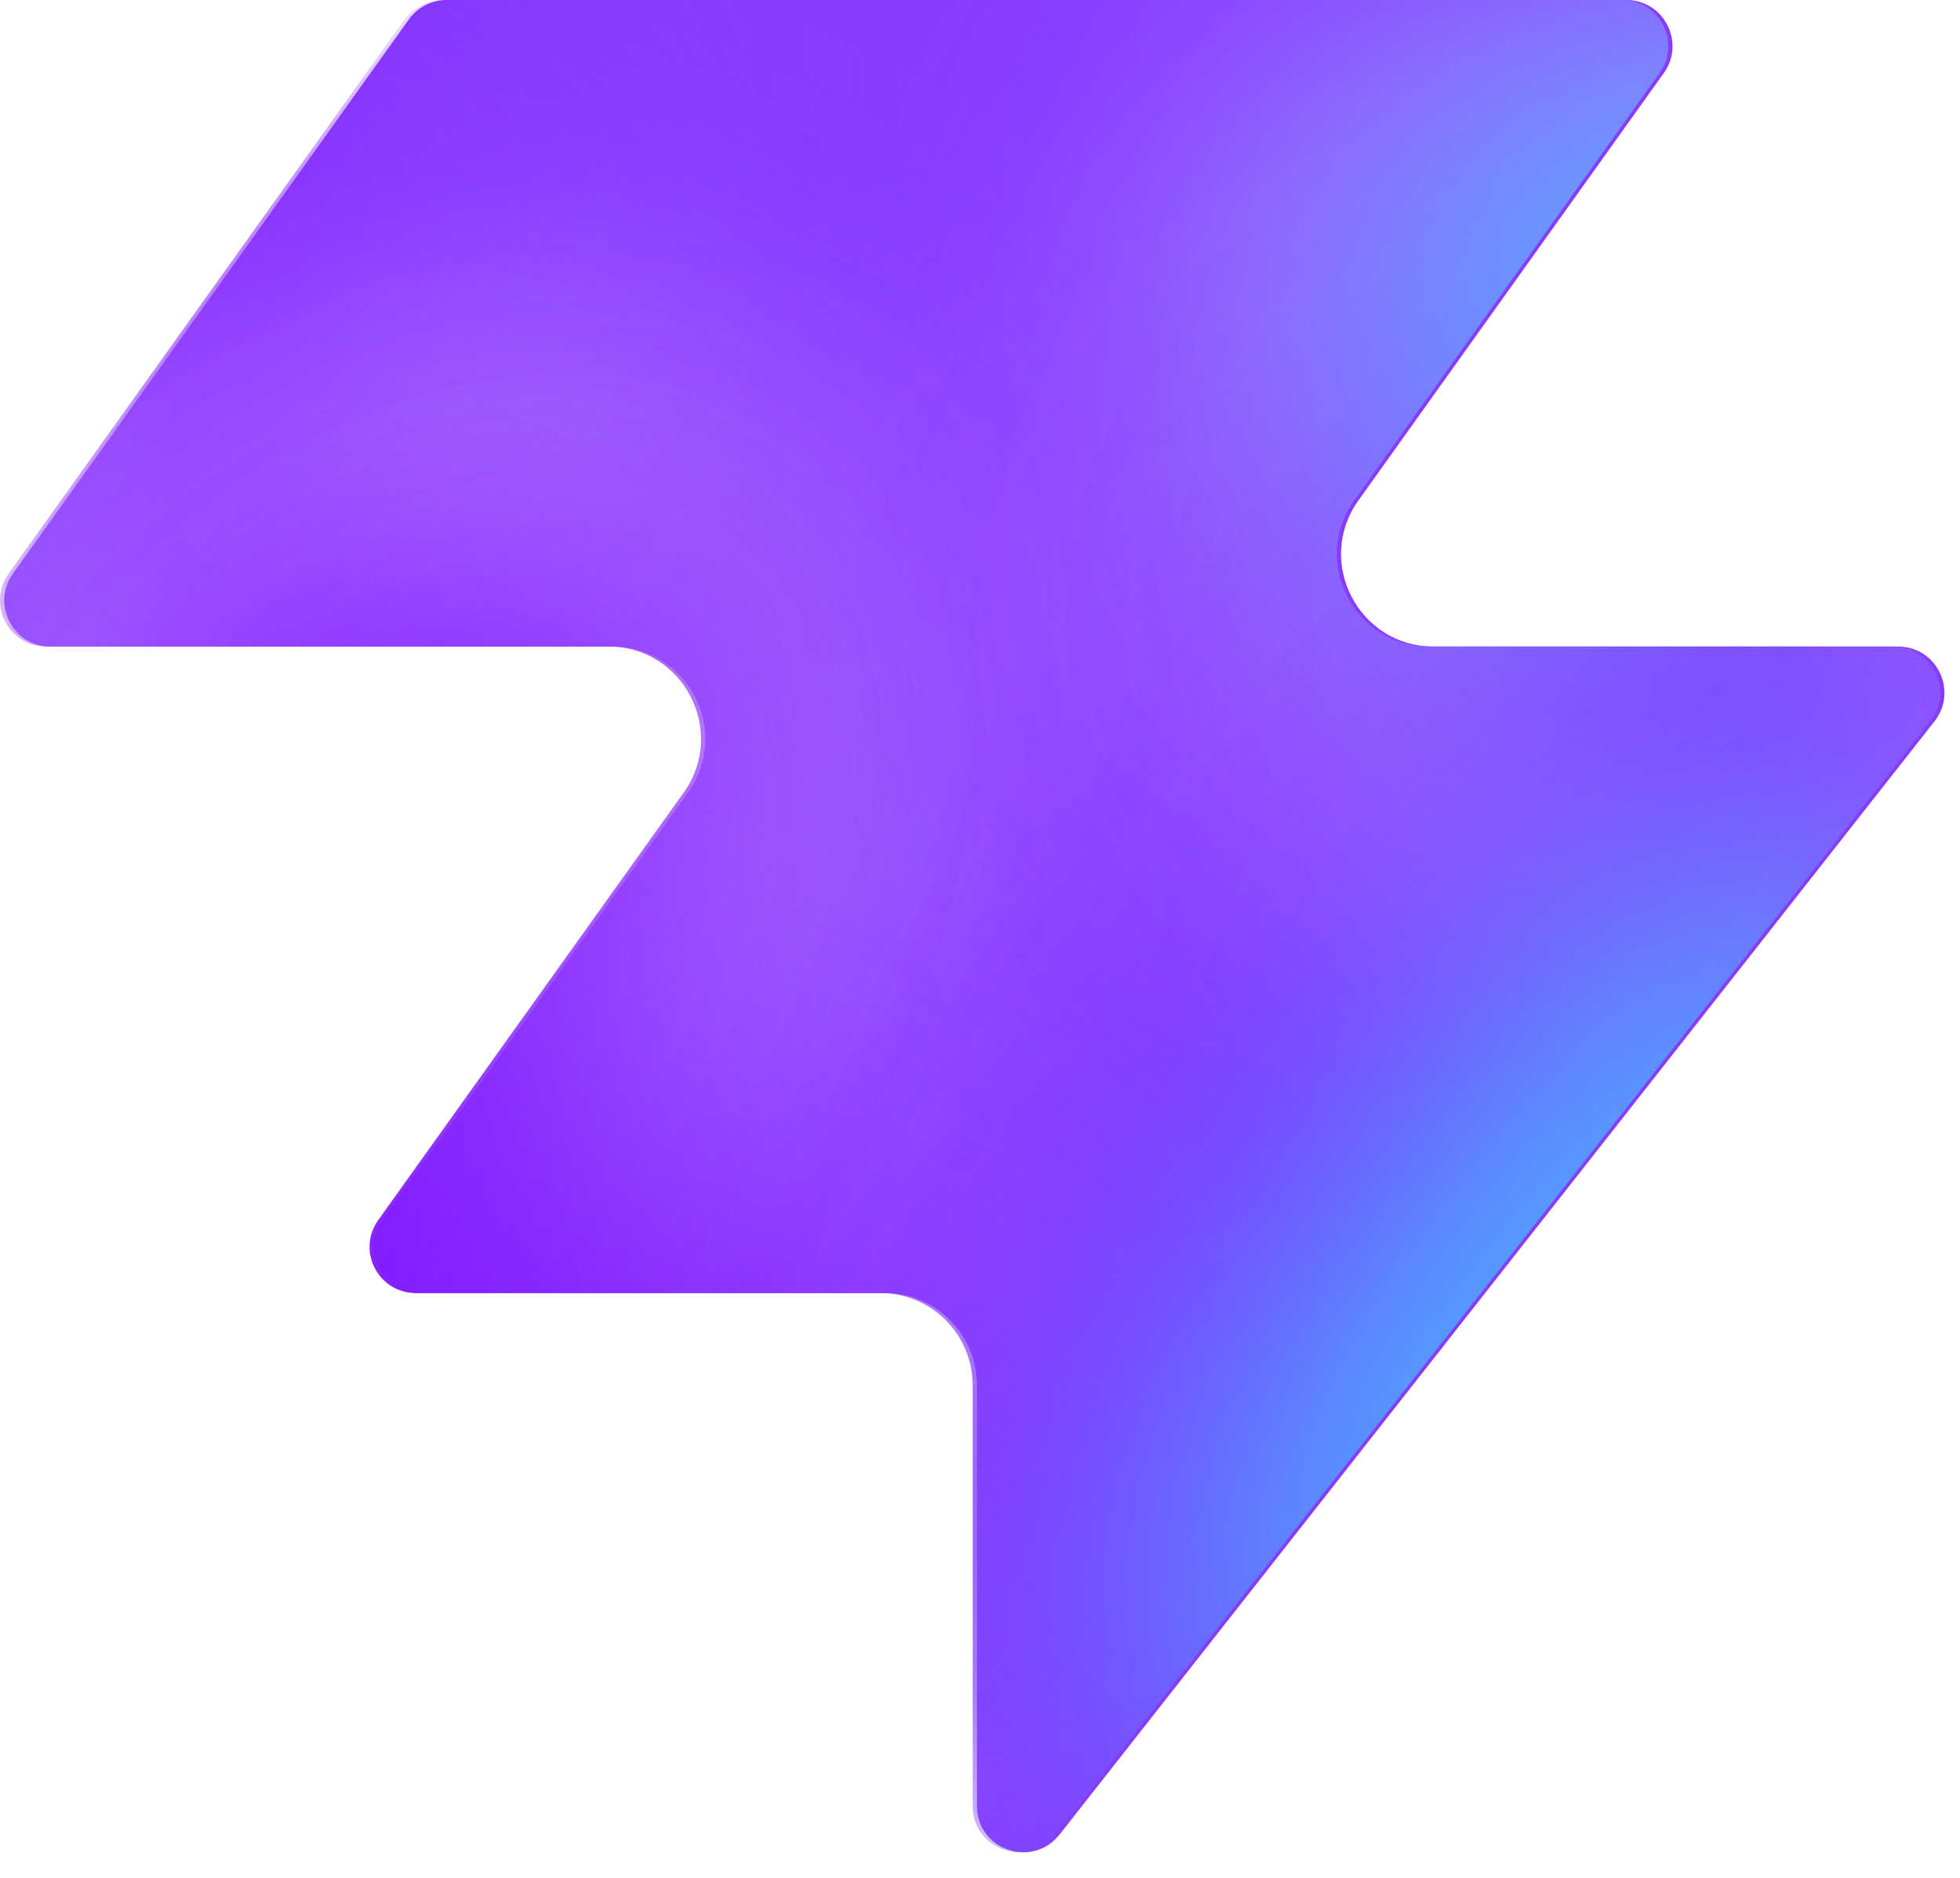
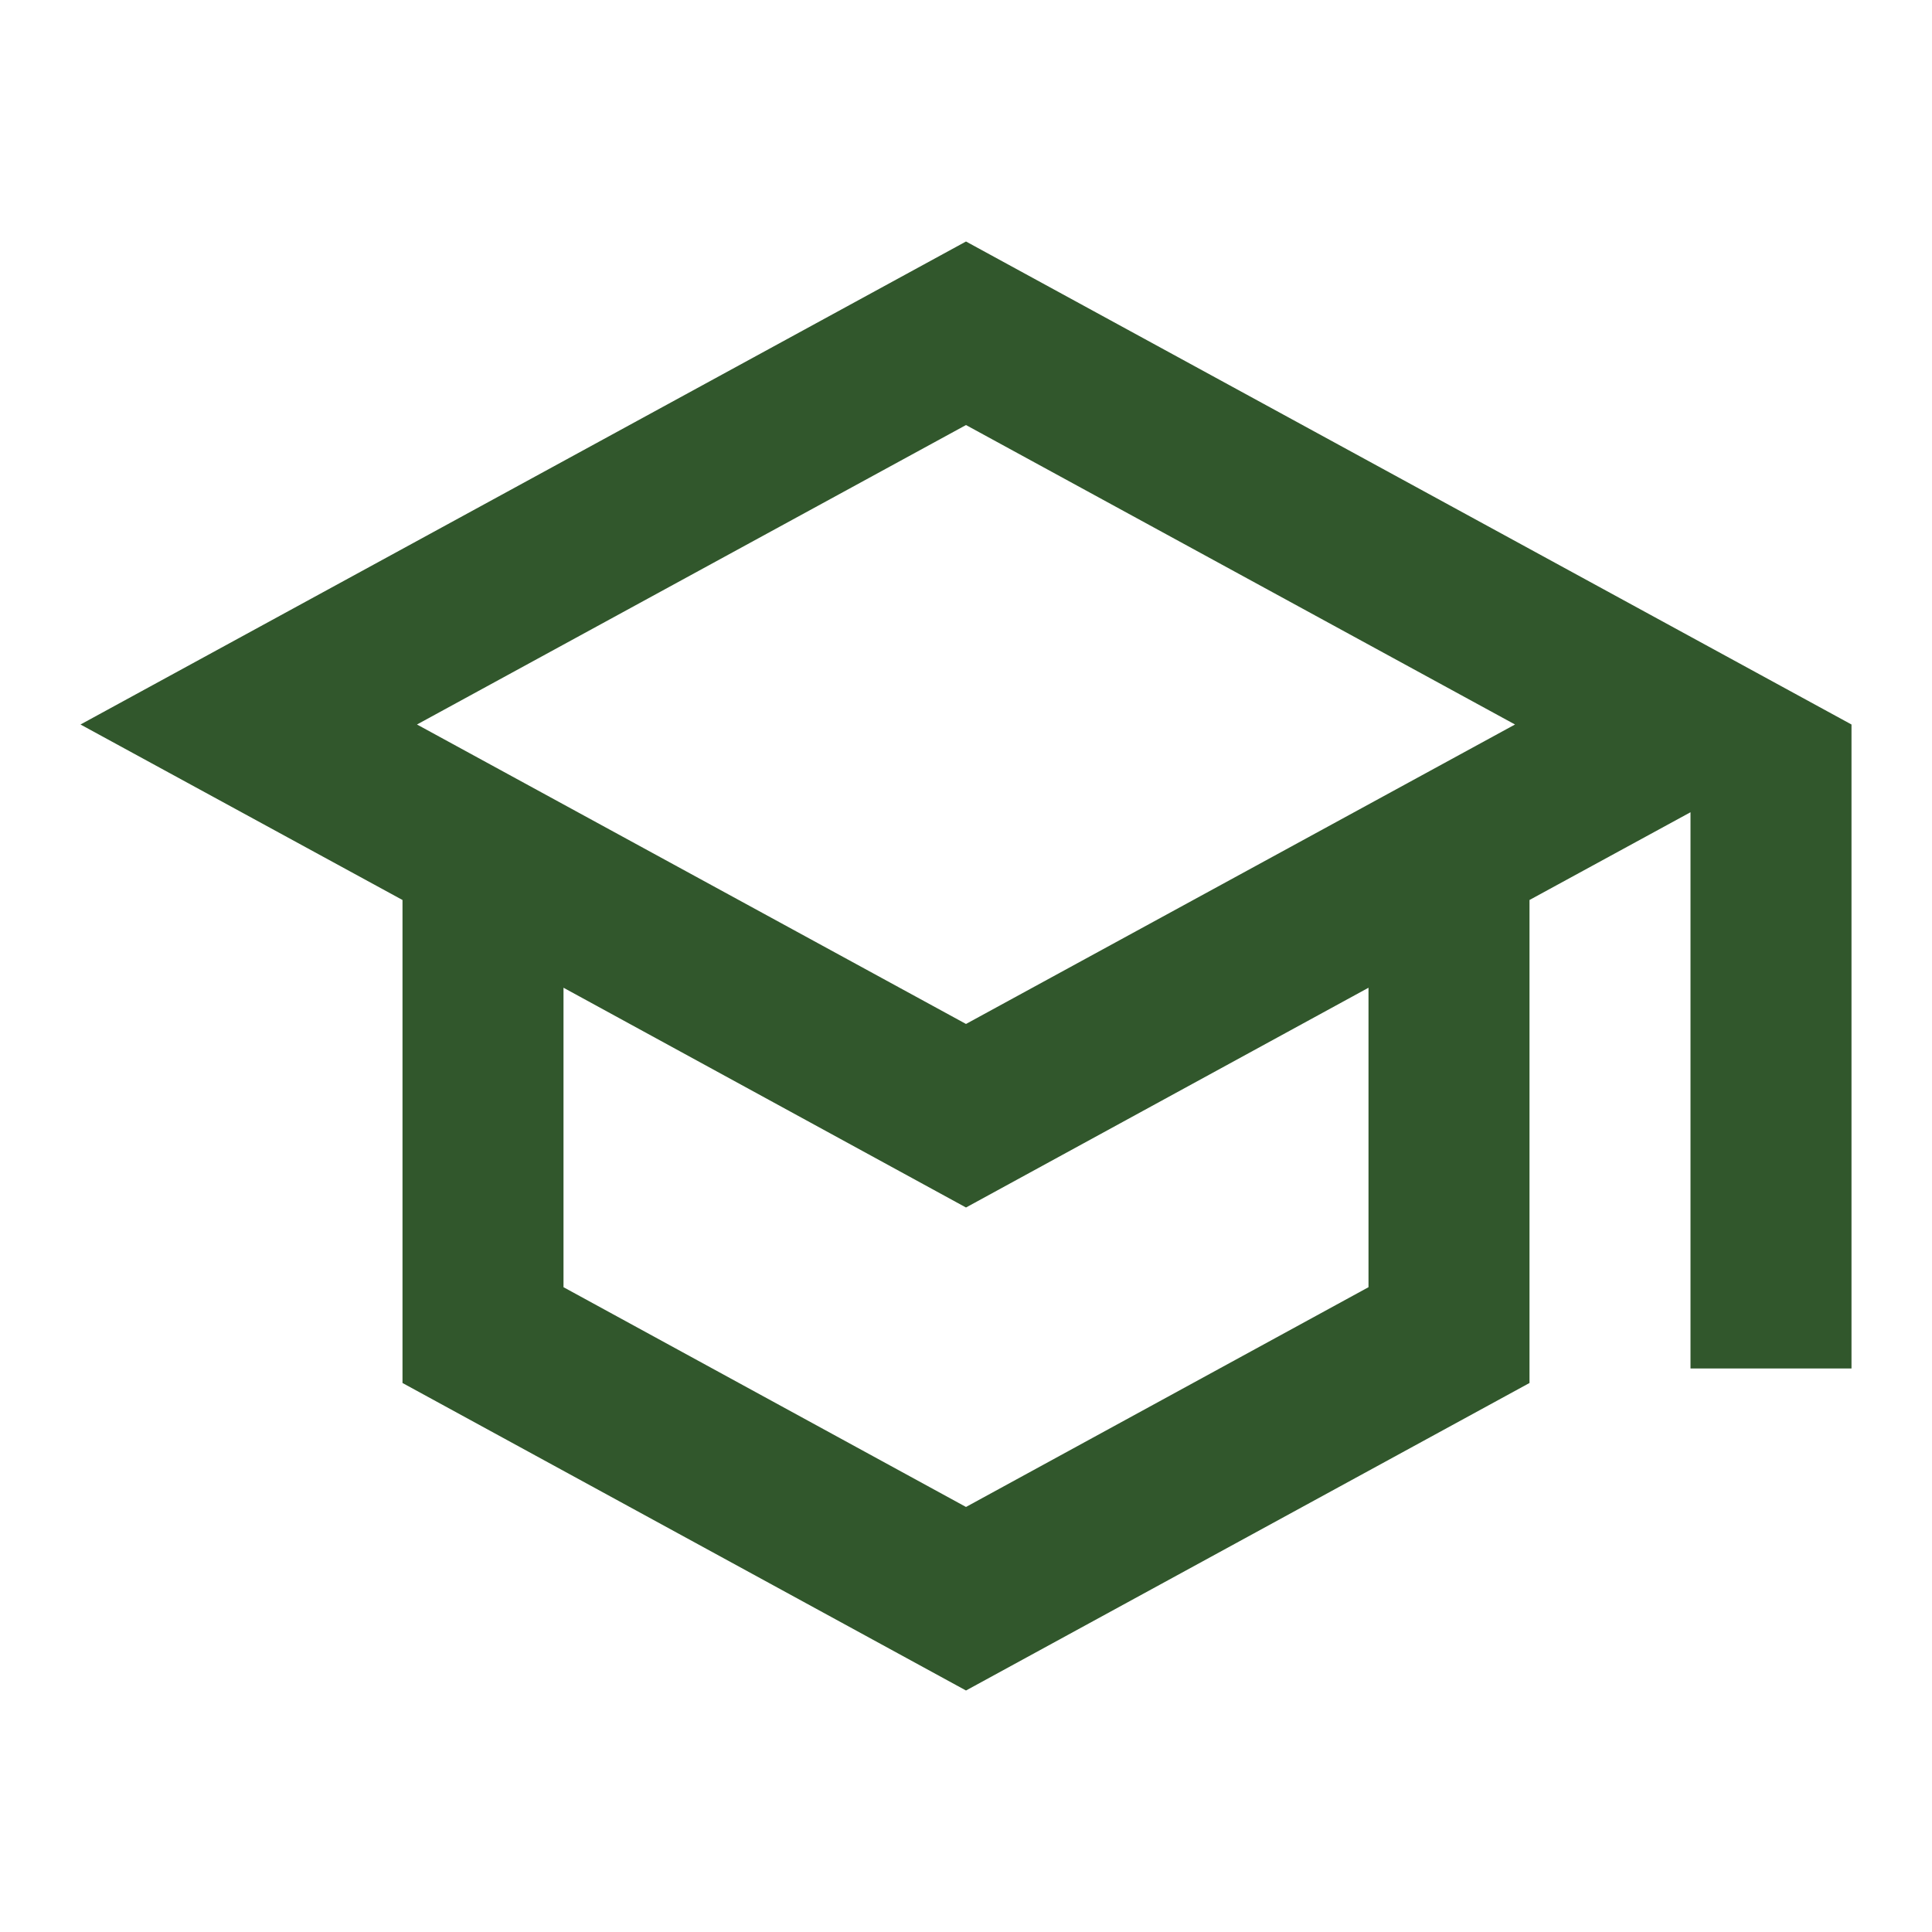
- <svg xmlns="http://www.w3.org/2000/svg" width="48" height="46" fill="none" viewBox="0 0 48 46">
-   <path fill="#863bff" d="M25.946 44.938c-.664.845-2.021.375-2.021-.698V33.937a2.26 2.26 0 0 0-2.262-2.262H10.287c-.92 0-1.456-1.04-.92-1.788l7.48-10.471c1.07-1.497 0-3.578-1.842-3.578H1.237c-.92 0-1.456-1.04-.92-1.788L10.013.474c.214-.297.556-.474.92-.474h28.894c.92 0 1.456 1.04.92 1.788l-7.48 10.471c-1.07 1.498 0 3.579 1.842 3.579h11.377c.943 0 1.473 1.088.89 1.83L25.947 44.94z" style="fill:#863bff;fill:color(display-p3 .525 .23 1);fill-opacity:1" />
-   <mask id="a" width="48" height="46" x="0" y="0" maskUnits="userSpaceOnUse" style="mask-type:alpha">
-     <path fill="#000" d="M25.842 44.938c-.664.844-2.021.375-2.021-.698V33.937a2.26 2.26 0 0 0-2.262-2.262H10.183c-.92 0-1.456-1.04-.92-1.788l7.48-10.471c1.07-1.498 0-3.579-1.842-3.579H1.133c-.92 0-1.456-1.04-.92-1.787L9.91.473c.214-.297.556-.474.92-.474h28.894c.92 0 1.456 1.04.92 1.788l-7.48 10.471c-1.07 1.498 0 3.578 1.842 3.578h11.377c.943 0 1.473 1.088.89 1.832L25.843 44.94z" style="fill:#000;fill-opacity:1" />
-   </mask>
-   <g mask="url(#a)">
-     <g filter="url(#b)">
-       <ellipse cx="5.508" cy="14.704" fill="#ede6ff" rx="5.508" ry="14.704" style="fill:#ede6ff;fill:color(display-p3 .927 .903 1);fill-opacity:1" transform="matrix(.00324 1 1 -.00324 -4.47 31.516)" />
-     </g>
-     <g filter="url(#c)">
-       <ellipse cx="10.399" cy="29.851" fill="#ede6ff" rx="10.399" ry="29.851" style="fill:#ede6ff;fill:color(display-p3 .927 .903 1);fill-opacity:1" transform="matrix(.00324 1 1 -.00324 -39.328 7.883)" />
-     </g>
-     <g filter="url(#d)">
-       <ellipse cx="5.508" cy="30.487" fill="#7e14ff" rx="5.508" ry="30.487" style="fill:#7e14ff;fill:color(display-p3 .492 .077 1);fill-opacity:1" transform="rotate(89.814 -25.913 -14.639)scale(1 -1)" />
-     </g>
-     <g filter="url(#e)">
-       <ellipse cx="5.508" cy="30.599" fill="#7e14ff" rx="5.508" ry="30.599" style="fill:#7e14ff;fill:color(display-p3 .492 .077 1);fill-opacity:1" transform="rotate(89.814 -32.644 -3.334)scale(1 -1)" />
-     </g>
-     <g filter="url(#f)">
-       <ellipse cx="5.508" cy="30.599" fill="#7e14ff" rx="5.508" ry="30.599" style="fill:#7e14ff;fill:color(display-p3 .492 .077 1);fill-opacity:1" transform="matrix(.00324 1 1 -.00324 -34.34 30.47)" />
-     </g>
-     <g filter="url(#g)">
-       <ellipse cx="14.072" cy="22.078" fill="#ede6ff" rx="14.072" ry="22.078" style="fill:#ede6ff;fill:color(display-p3 .927 .903 1);fill-opacity:1" transform="rotate(93.35 24.506 48.493)scale(-1 1)" />
-     </g>
-     <g filter="url(#h)">
-       <ellipse cx="3.47" cy="21.501" fill="#7e14ff" rx="3.47" ry="21.501" style="fill:#7e14ff;fill:color(display-p3 .492 .077 1);fill-opacity:1" transform="rotate(89.009 28.708 47.59)scale(-1 1)" />
-     </g>
-     <g filter="url(#i)">
-       <ellipse cx="3.47" cy="21.501" fill="#7e14ff" rx="3.47" ry="21.501" style="fill:#7e14ff;fill:color(display-p3 .492 .077 1);fill-opacity:1" transform="rotate(89.009 28.708 47.59)scale(-1 1)" />
-     </g>
-     <g filter="url(#j)">
-       <ellipse cx=".387" cy="8.972" fill="#7e14ff" rx="4.407" ry="29.108" style="fill:#7e14ff;fill:color(display-p3 .492 .077 1);fill-opacity:1" transform="rotate(39.51 .387 8.972)" />
-     </g>
-     <g filter="url(#k)">
-       <ellipse cx="47.523" cy="-6.092" fill="#7e14ff" rx="4.407" ry="29.108" style="fill:#7e14ff;fill:color(display-p3 .492 .077 1);fill-opacity:1" transform="rotate(37.892 47.523 -6.092)" />
-     </g>
-     <g filter="url(#l)">
-       <ellipse cx="41.412" cy="6.333" fill="#47bfff" rx="5.971" ry="9.665" style="fill:#47bfff;fill:color(display-p3 .28 .748 1);fill-opacity:1" transform="rotate(37.892 41.412 6.333)" />
-     </g>
-     <g filter="url(#m)">
-       <ellipse cx="-1.879" cy="38.332" fill="#7e14ff" rx="4.407" ry="29.108" style="fill:#7e14ff;fill:color(display-p3 .492 .077 1);fill-opacity:1" transform="rotate(37.892 -1.88 38.332)" />
-     </g>
-     <g filter="url(#n)">
-       <ellipse cx="-1.879" cy="38.332" fill="#7e14ff" rx="4.407" ry="29.108" style="fill:#7e14ff;fill:color(display-p3 .492 .077 1);fill-opacity:1" transform="rotate(37.892 -1.88 38.332)" />
-     </g>
-     <g filter="url(#o)">
-       <ellipse cx="35.651" cy="29.907" fill="#7e14ff" rx="4.407" ry="29.108" style="fill:#7e14ff;fill:color(display-p3 .492 .077 1);fill-opacity:1" transform="rotate(37.892 35.651 29.907)" />
-     </g>
-     <g filter="url(#p)">
-       <ellipse cx="38.418" cy="32.4" fill="#47bfff" rx="5.971" ry="15.297" style="fill:#47bfff;fill:color(display-p3 .28 .748 1);fill-opacity:1" transform="rotate(37.892 38.418 32.4)" />
-     </g>
-   </g>
-   <defs>
-     <filter id="b" width="60.045" height="41.654" x="-19.77" y="16.149" color-interpolation-filters="sRGB" filterUnits="userSpaceOnUse">
-       <feFlood flood-opacity="0" result="BackgroundImageFix" />
-       <feBlend in="SourceGraphic" in2="BackgroundImageFix" result="shape" />
-       <feGaussianBlur result="effect1_foregroundBlur_2002_17158" stdDeviation="7.659" />
-     </filter>
-     <filter id="c" width="90.34" height="51.437" x="-54.613" y="-7.533" color-interpolation-filters="sRGB" filterUnits="userSpaceOnUse">
-       <feFlood flood-opacity="0" result="BackgroundImageFix" />
-       <feBlend in="SourceGraphic" in2="BackgroundImageFix" result="shape" />
-       <feGaussianBlur result="effect1_foregroundBlur_2002_17158" stdDeviation="7.659" />
-     </filter>
-     <filter id="d" width="79.355" height="29.4" x="-49.64" y="2.03" color-interpolation-filters="sRGB" filterUnits="userSpaceOnUse">
-       <feFlood flood-opacity="0" result="BackgroundImageFix" />
-       <feBlend in="SourceGraphic" in2="BackgroundImageFix" result="shape" />
-       <feGaussianBlur result="effect1_foregroundBlur_2002_17158" stdDeviation="4.596" />
-     </filter>
-     <filter id="e" width="79.579" height="29.4" x="-45.045" y="20.029" color-interpolation-filters="sRGB" filterUnits="userSpaceOnUse">
-       <feFlood flood-opacity="0" result="BackgroundImageFix" />
-       <feBlend in="SourceGraphic" in2="BackgroundImageFix" result="shape" />
-       <feGaussianBlur result="effect1_foregroundBlur_2002_17158" stdDeviation="4.596" />
-     </filter>
-     <filter id="f" width="79.579" height="29.4" x="-43.513" y="21.178" color-interpolation-filters="sRGB" filterUnits="userSpaceOnUse">
-       <feFlood flood-opacity="0" result="BackgroundImageFix" />
-       <feBlend in="SourceGraphic" in2="BackgroundImageFix" result="shape" />
-       <feGaussianBlur result="effect1_foregroundBlur_2002_17158" stdDeviation="4.596" />
-     </filter>
-     <filter id="g" width="74.749" height="58.852" x="15.756" y="-17.901" color-interpolation-filters="sRGB" filterUnits="userSpaceOnUse">
-       <feFlood flood-opacity="0" result="BackgroundImageFix" />
-       <feBlend in="SourceGraphic" in2="BackgroundImageFix" result="shape" />
-       <feGaussianBlur result="effect1_foregroundBlur_2002_17158" stdDeviation="7.659" />
-     </filter>
-     <filter id="h" width="61.377" height="25.362" x="23.548" y="2.284" color-interpolation-filters="sRGB" filterUnits="userSpaceOnUse">
-       <feFlood flood-opacity="0" result="BackgroundImageFix" />
-       <feBlend in="SourceGraphic" in2="BackgroundImageFix" result="shape" />
-       <feGaussianBlur result="effect1_foregroundBlur_2002_17158" stdDeviation="4.596" />
-     </filter>
-     <filter id="i" width="61.377" height="25.362" x="23.548" y="2.284" color-interpolation-filters="sRGB" filterUnits="userSpaceOnUse">
-       <feFlood flood-opacity="0" result="BackgroundImageFix" />
-       <feBlend in="SourceGraphic" in2="BackgroundImageFix" result="shape" />
-       <feGaussianBlur result="effect1_foregroundBlur_2002_17158" stdDeviation="4.596" />
-     </filter>
-     <filter id="j" width="56.045" height="63.649" x="-27.636" y="-22.853" color-interpolation-filters="sRGB" filterUnits="userSpaceOnUse">
-       <feFlood flood-opacity="0" result="BackgroundImageFix" />
-       <feBlend in="SourceGraphic" in2="BackgroundImageFix" result="shape" />
-       <feGaussianBlur result="effect1_foregroundBlur_2002_17158" stdDeviation="4.596" />
-     </filter>
-     <filter id="k" width="54.814" height="64.646" x="20.116" y="-38.415" color-interpolation-filters="sRGB" filterUnits="userSpaceOnUse">
-       <feFlood flood-opacity="0" result="BackgroundImageFix" />
-       <feBlend in="SourceGraphic" in2="BackgroundImageFix" result="shape" />
-       <feGaussianBlur result="effect1_foregroundBlur_2002_17158" stdDeviation="4.596" />
-     </filter>
-     <filter id="l" width="33.541" height="35.313" x="24.641" y="-11.323" color-interpolation-filters="sRGB" filterUnits="userSpaceOnUse">
-       <feFlood flood-opacity="0" result="BackgroundImageFix" />
-       <feBlend in="SourceGraphic" in2="BackgroundImageFix" result="shape" />
-       <feGaussianBlur result="effect1_foregroundBlur_2002_17158" stdDeviation="4.596" />
-     </filter>
-     <filter id="m" width="54.814" height="64.646" x="-29.286" y="6.009" color-interpolation-filters="sRGB" filterUnits="userSpaceOnUse">
-       <feFlood flood-opacity="0" result="BackgroundImageFix" />
-       <feBlend in="SourceGraphic" in2="BackgroundImageFix" result="shape" />
-       <feGaussianBlur result="effect1_foregroundBlur_2002_17158" stdDeviation="4.596" />
-     </filter>
-     <filter id="n" width="54.814" height="64.646" x="-29.286" y="6.009" color-interpolation-filters="sRGB" filterUnits="userSpaceOnUse">
-       <feFlood flood-opacity="0" result="BackgroundImageFix" />
-       <feBlend in="SourceGraphic" in2="BackgroundImageFix" result="shape" />
-       <feGaussianBlur result="effect1_foregroundBlur_2002_17158" stdDeviation="4.596" />
-     </filter>
-     <filter id="o" width="54.814" height="64.646" x="8.244" y="-2.416" color-interpolation-filters="sRGB" filterUnits="userSpaceOnUse">
-       <feFlood flood-opacity="0" result="BackgroundImageFix" />
-       <feBlend in="SourceGraphic" in2="BackgroundImageFix" result="shape" />
-       <feGaussianBlur result="effect1_foregroundBlur_2002_17158" stdDeviation="4.596" />
-     </filter>
-     <filter id="p" width="39.409" height="43.623" x="18.713" y="10.588" color-interpolation-filters="sRGB" filterUnits="userSpaceOnUse">
-       <feFlood flood-opacity="0" result="BackgroundImageFix" />
-       <feBlend in="SourceGraphic" in2="BackgroundImageFix" result="shape" />
-       <feGaussianBlur result="effect1_foregroundBlur_2002_17158" stdDeviation="4.596" />
-     </filter>
-   </defs>
+ <svg xmlns="http://www.w3.org/2000/svg" viewBox="0 0 24 24" fill="#31572c">
+   <path d="M12 3L1 9l4 2.18v6L12 21l7-3.82v-6l2-1.09V17h2V9L12 3zm6.82 6L12 12.72 5.18 9 12 5.28 18.82 9zM17 15.99l-5 2.73-5-2.73v-3.72l5 2.73 5-2.73v3.72z" />
</svg>
